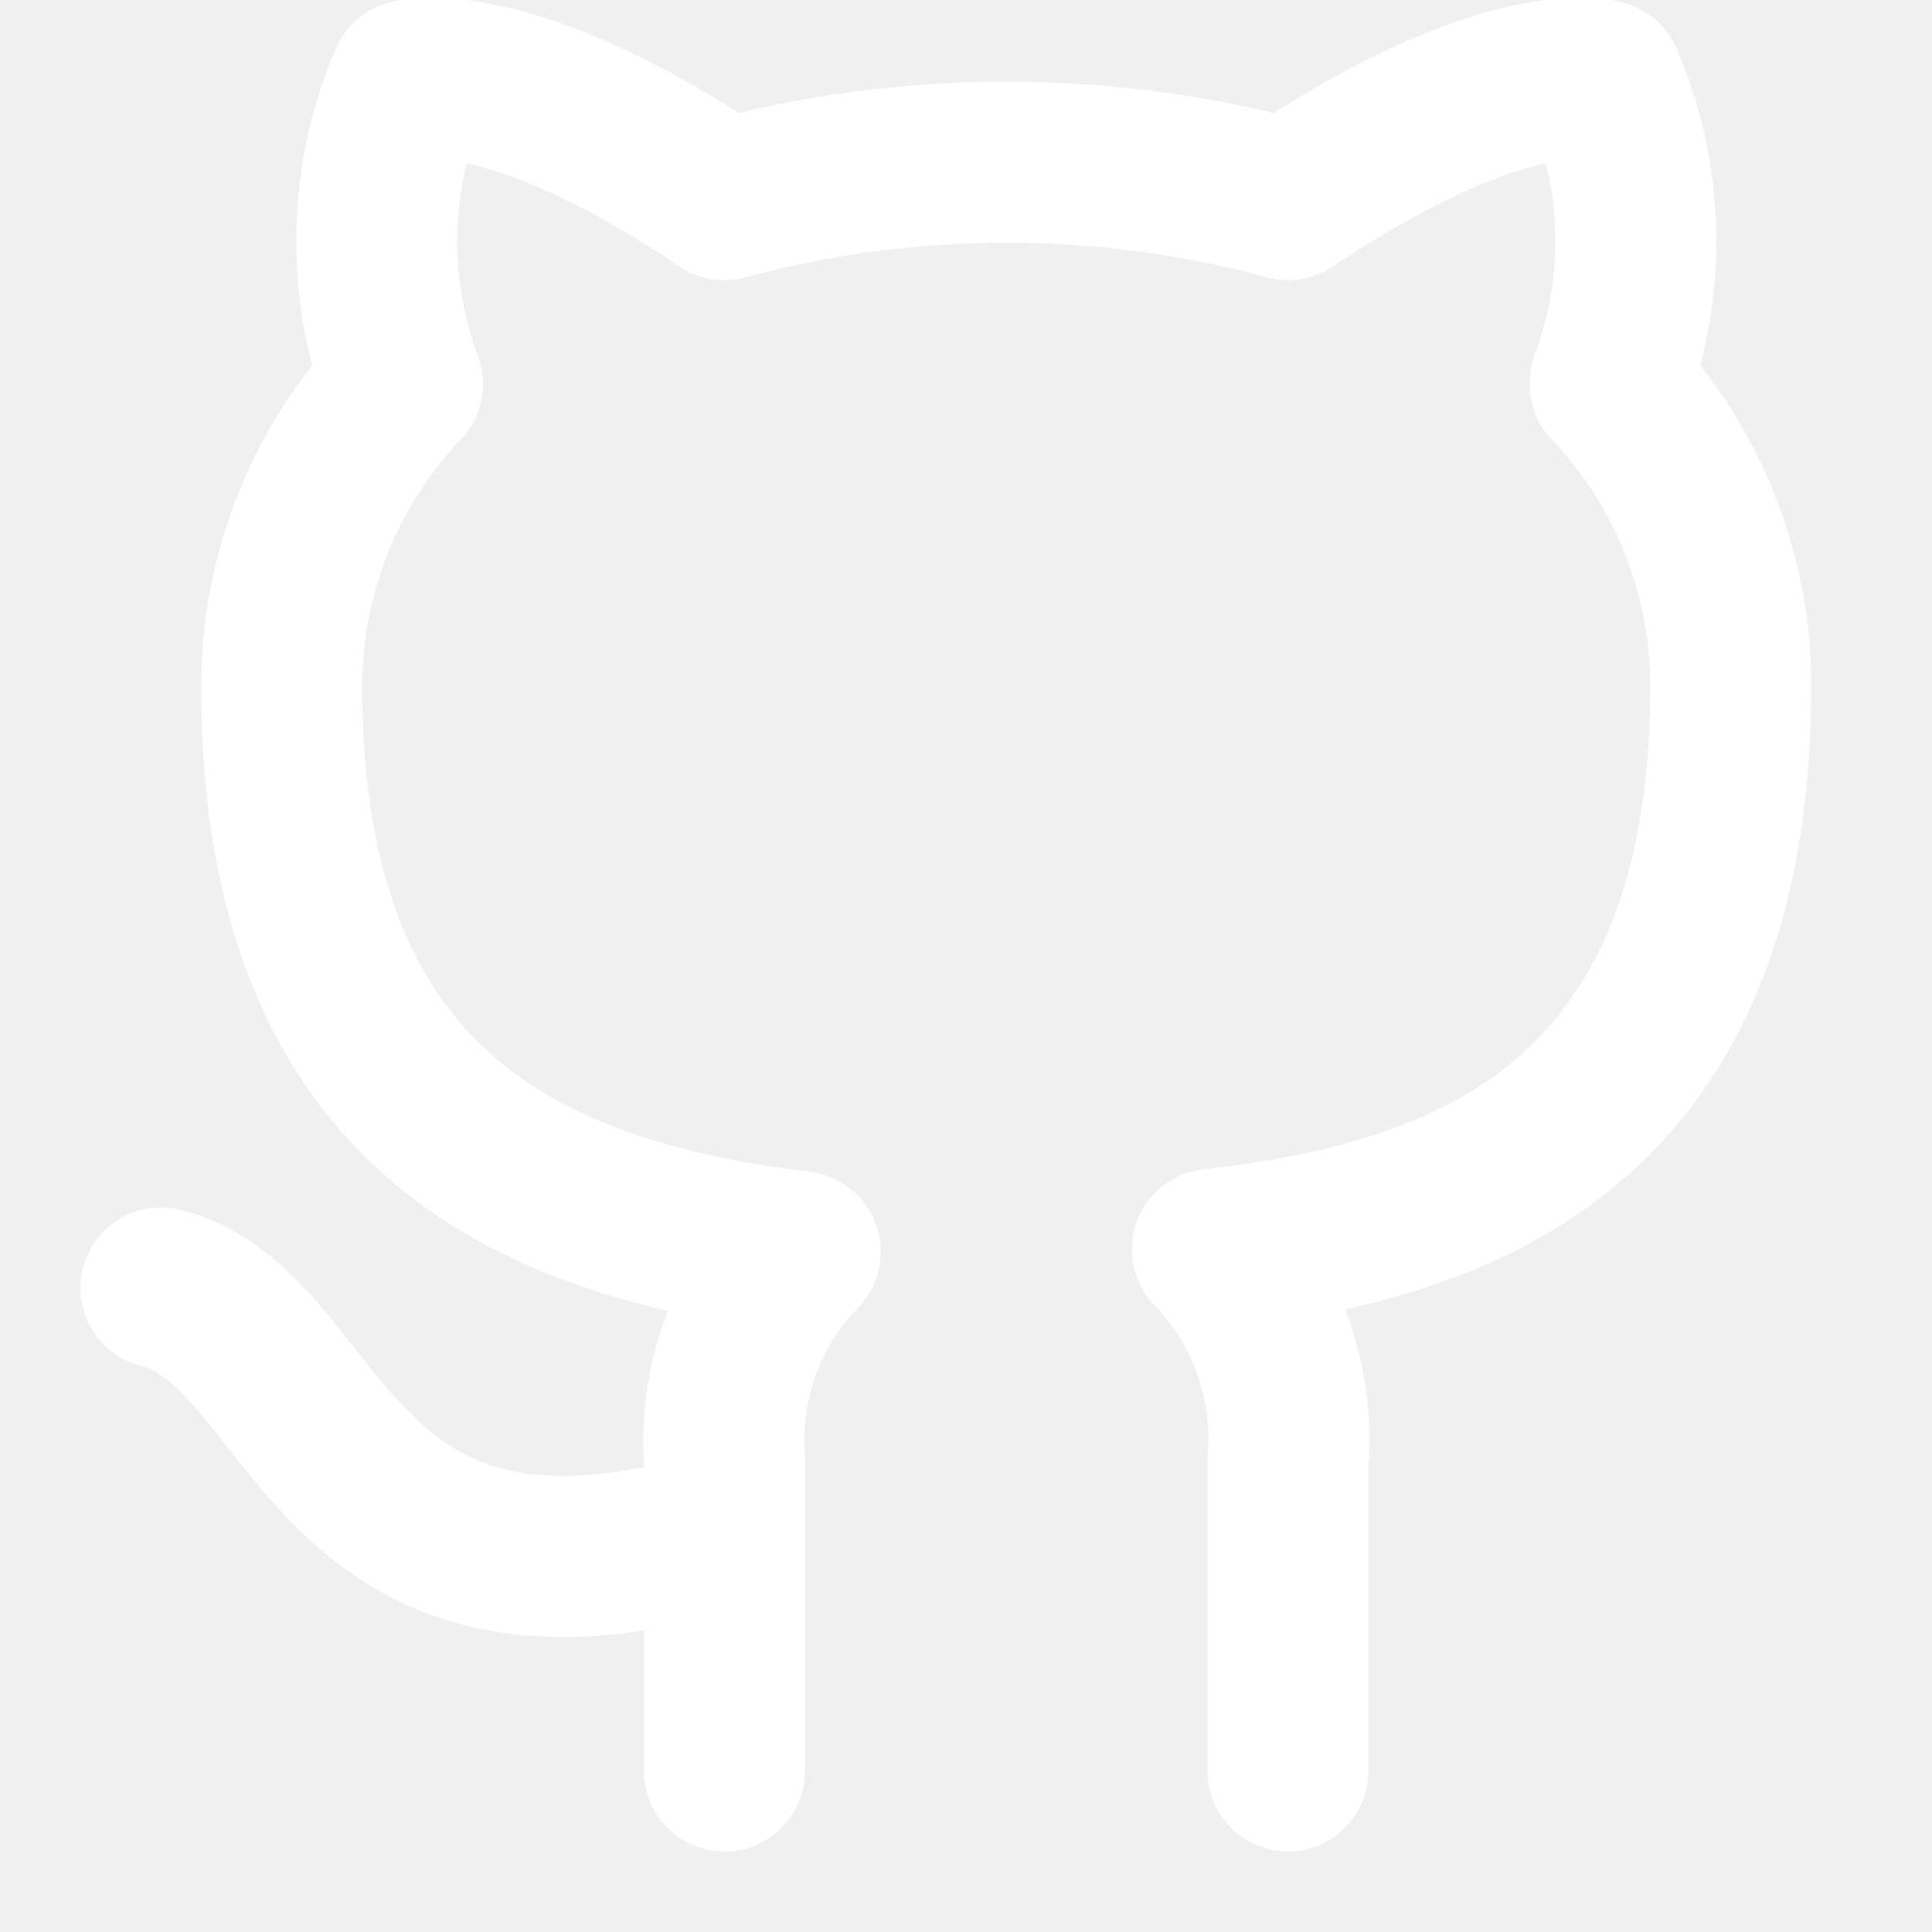
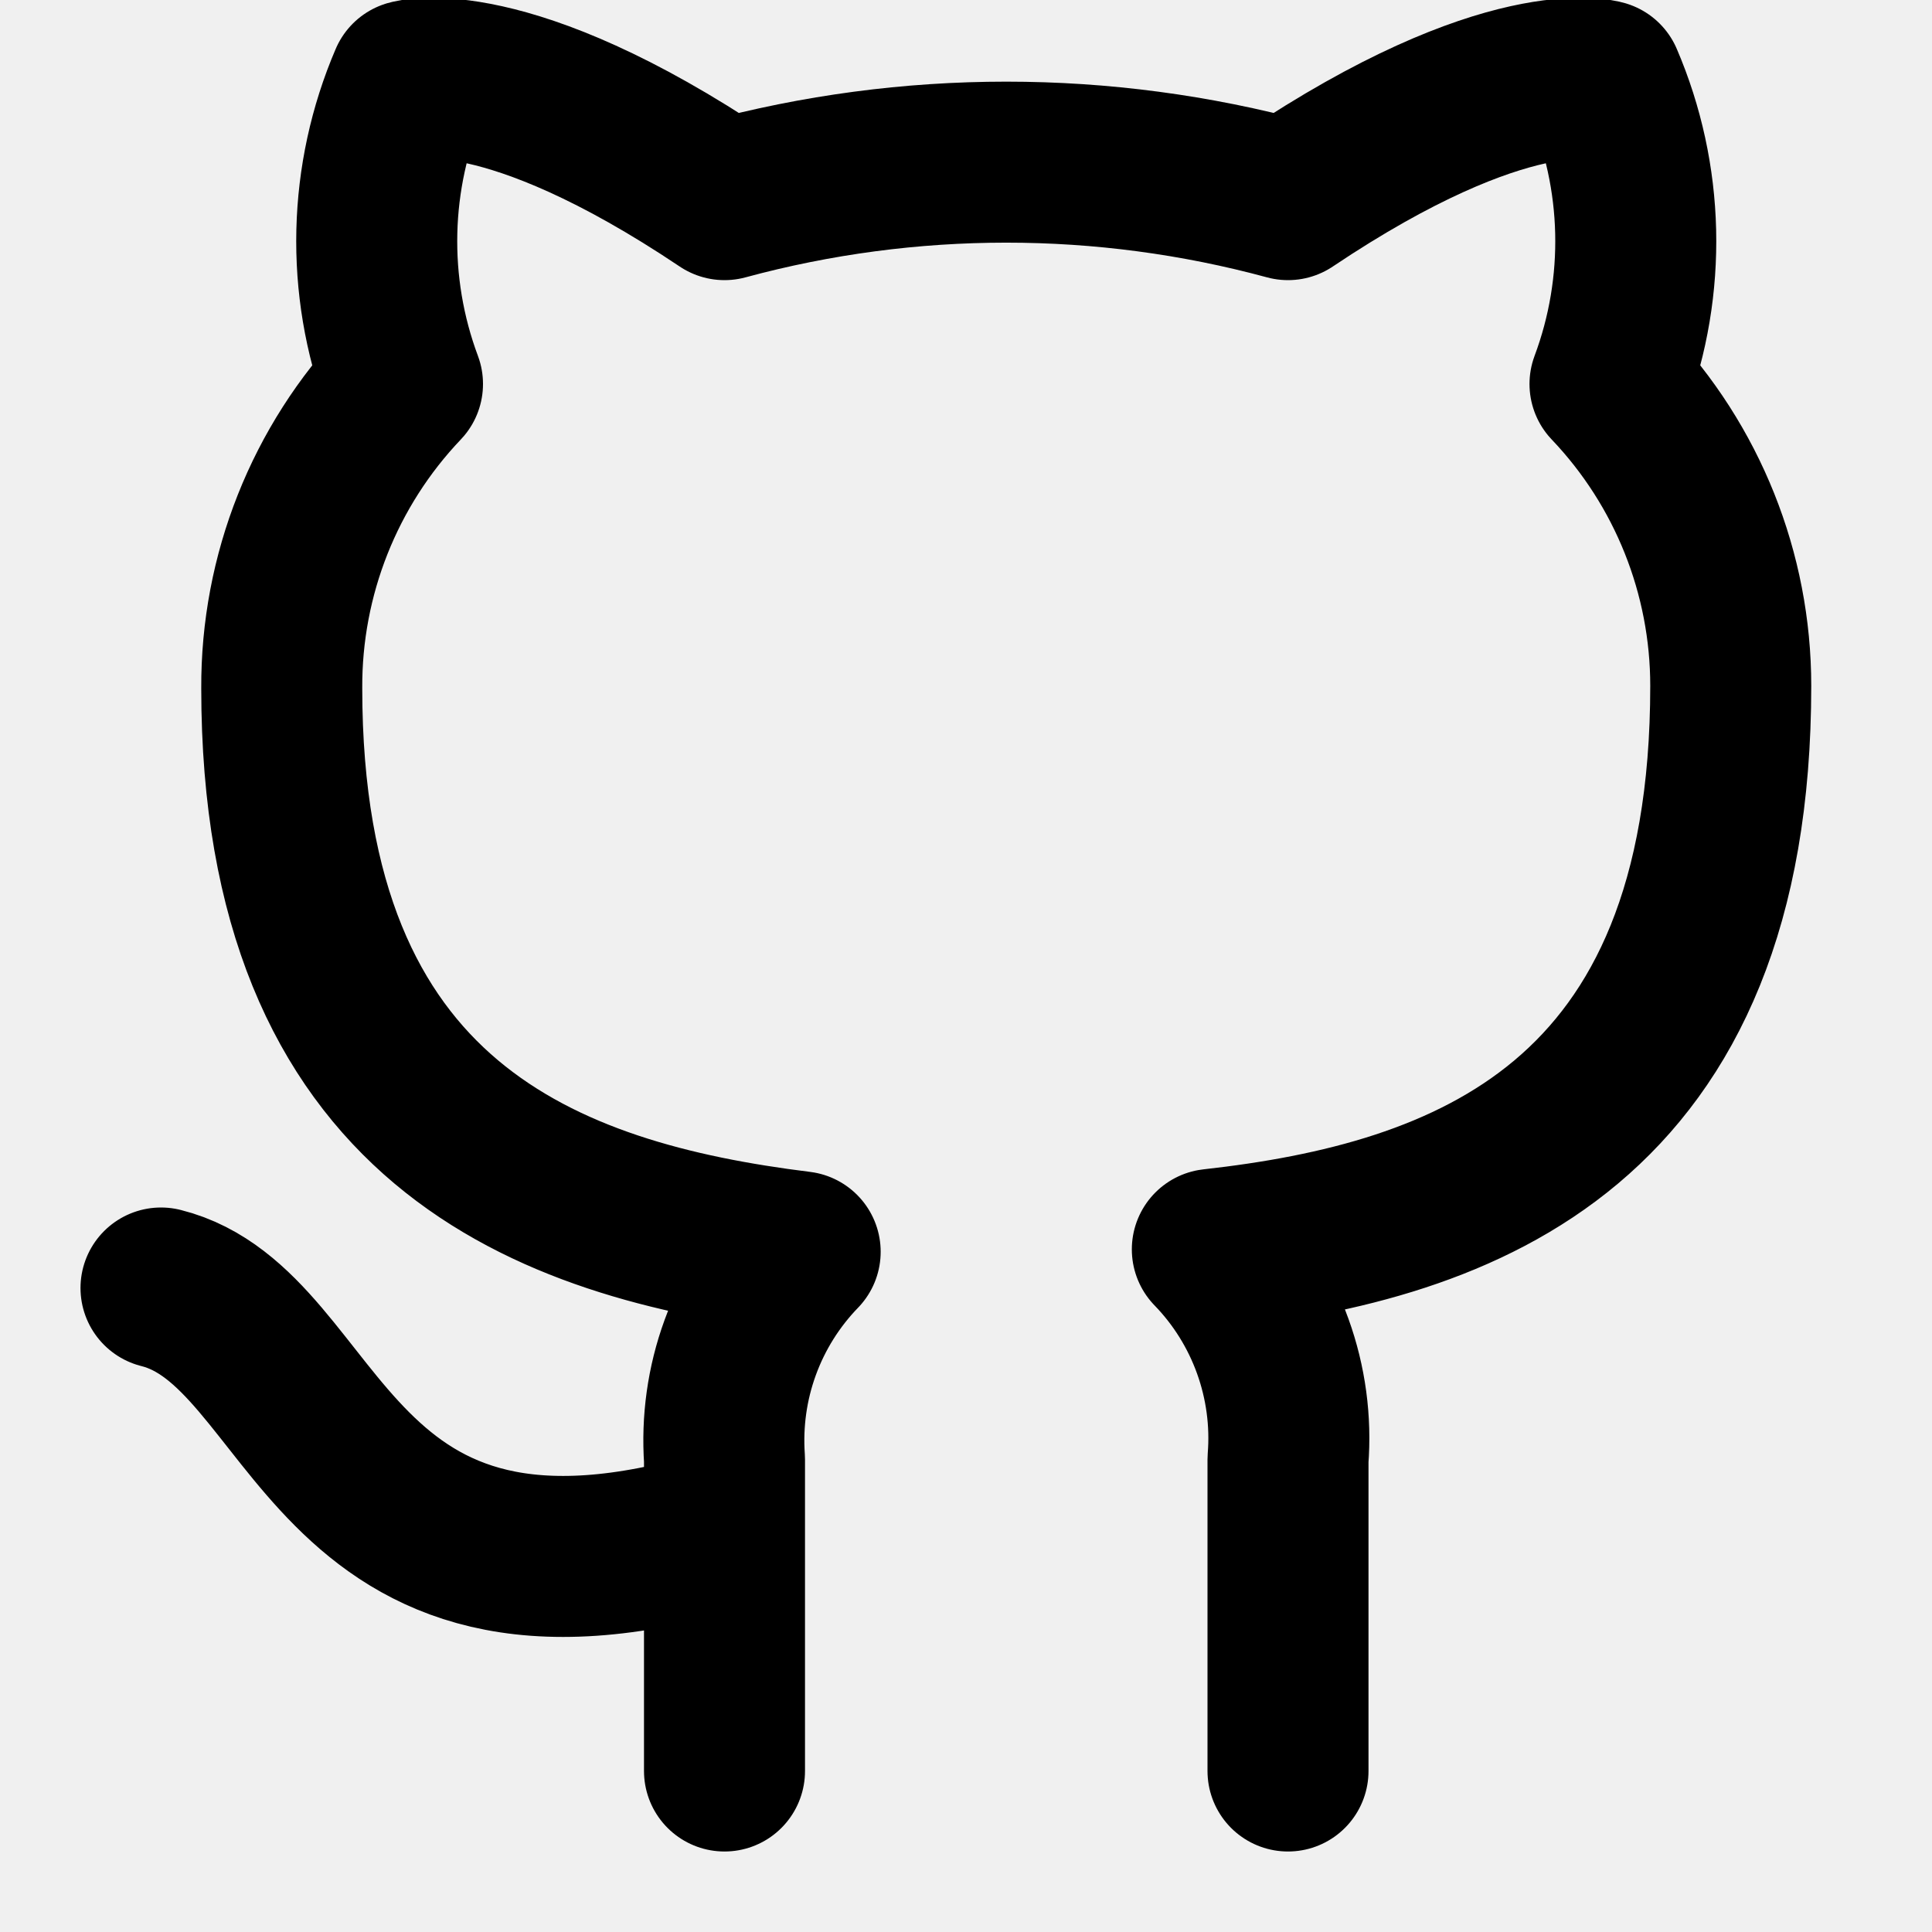
<svg xmlns="http://www.w3.org/2000/svg" width="24" height="24" fill="none" viewBox="0 0 24 24">
  <g clip-path="url(#clip0_6_2)">
-     <path stroke="#fff" stroke-linecap="round" stroke-linejoin="round" stroke-width="2" d="M9 19C4 20.5 4 16.5 2 16M16 22V18.13C16.038 17.653 15.973 17.174 15.811 16.724C15.649 16.274 15.393 15.863 15.06 15.52C18.2 15.17 21.5 13.98 21.5 8.52C21.5 7.124 20.963 5.781 20 4.77C20.456 3.549 20.424 2.198 19.91 1C19.91 1 18.73 0.65 16 2.48C13.708 1.859 11.292 1.859 9 2.48C6.27 0.65 5.09 1 5.09 1C4.576 2.198 4.544 3.549 5 4.77C4.03 5.789 3.493 7.143 3.5 8.55C3.5 13.97 6.8 15.16 9.94 15.55C9.611 15.89 9.357 16.295 9.195 16.74C9.033 17.184 8.967 17.658 9 18.13V22" />
+     <path stroke="#000" stroke-linecap="round" stroke-linejoin="round" stroke-width="2" d="M9 19C4 20.5 4 16.5 2 16M16 22V18.13C16.038 17.653 15.973 17.174 15.811 16.724C15.649 16.274 15.393 15.863 15.06 15.52C18.2 15.17 21.5 13.98 21.5 8.52C21.5 7.124 20.963 5.781 20 4.77C20.456 3.549 20.424 2.198 19.91 1C19.91 1 18.73 0.65 16 2.48C13.708 1.859 11.292 1.859 9 2.48C6.27 0.65 5.09 1 5.09 1C4.576 2.198 4.544 3.549 5 4.77C4.03 5.789 3.493 7.143 3.5 8.55C3.5 13.97 6.8 15.16 9.94 15.55C9.611 15.89 9.357 16.295 9.195 16.74C9.033 17.184 8.967 17.658 9 18.13V22" />
  </g>
  <defs>
    <clipPath id="clip0_6_2">
-       <rect width="24" height="24" fill="#fff" />
+       <rect width="24" height="24" fill="#000" />
    </clipPath>
  </defs>
</svg>
